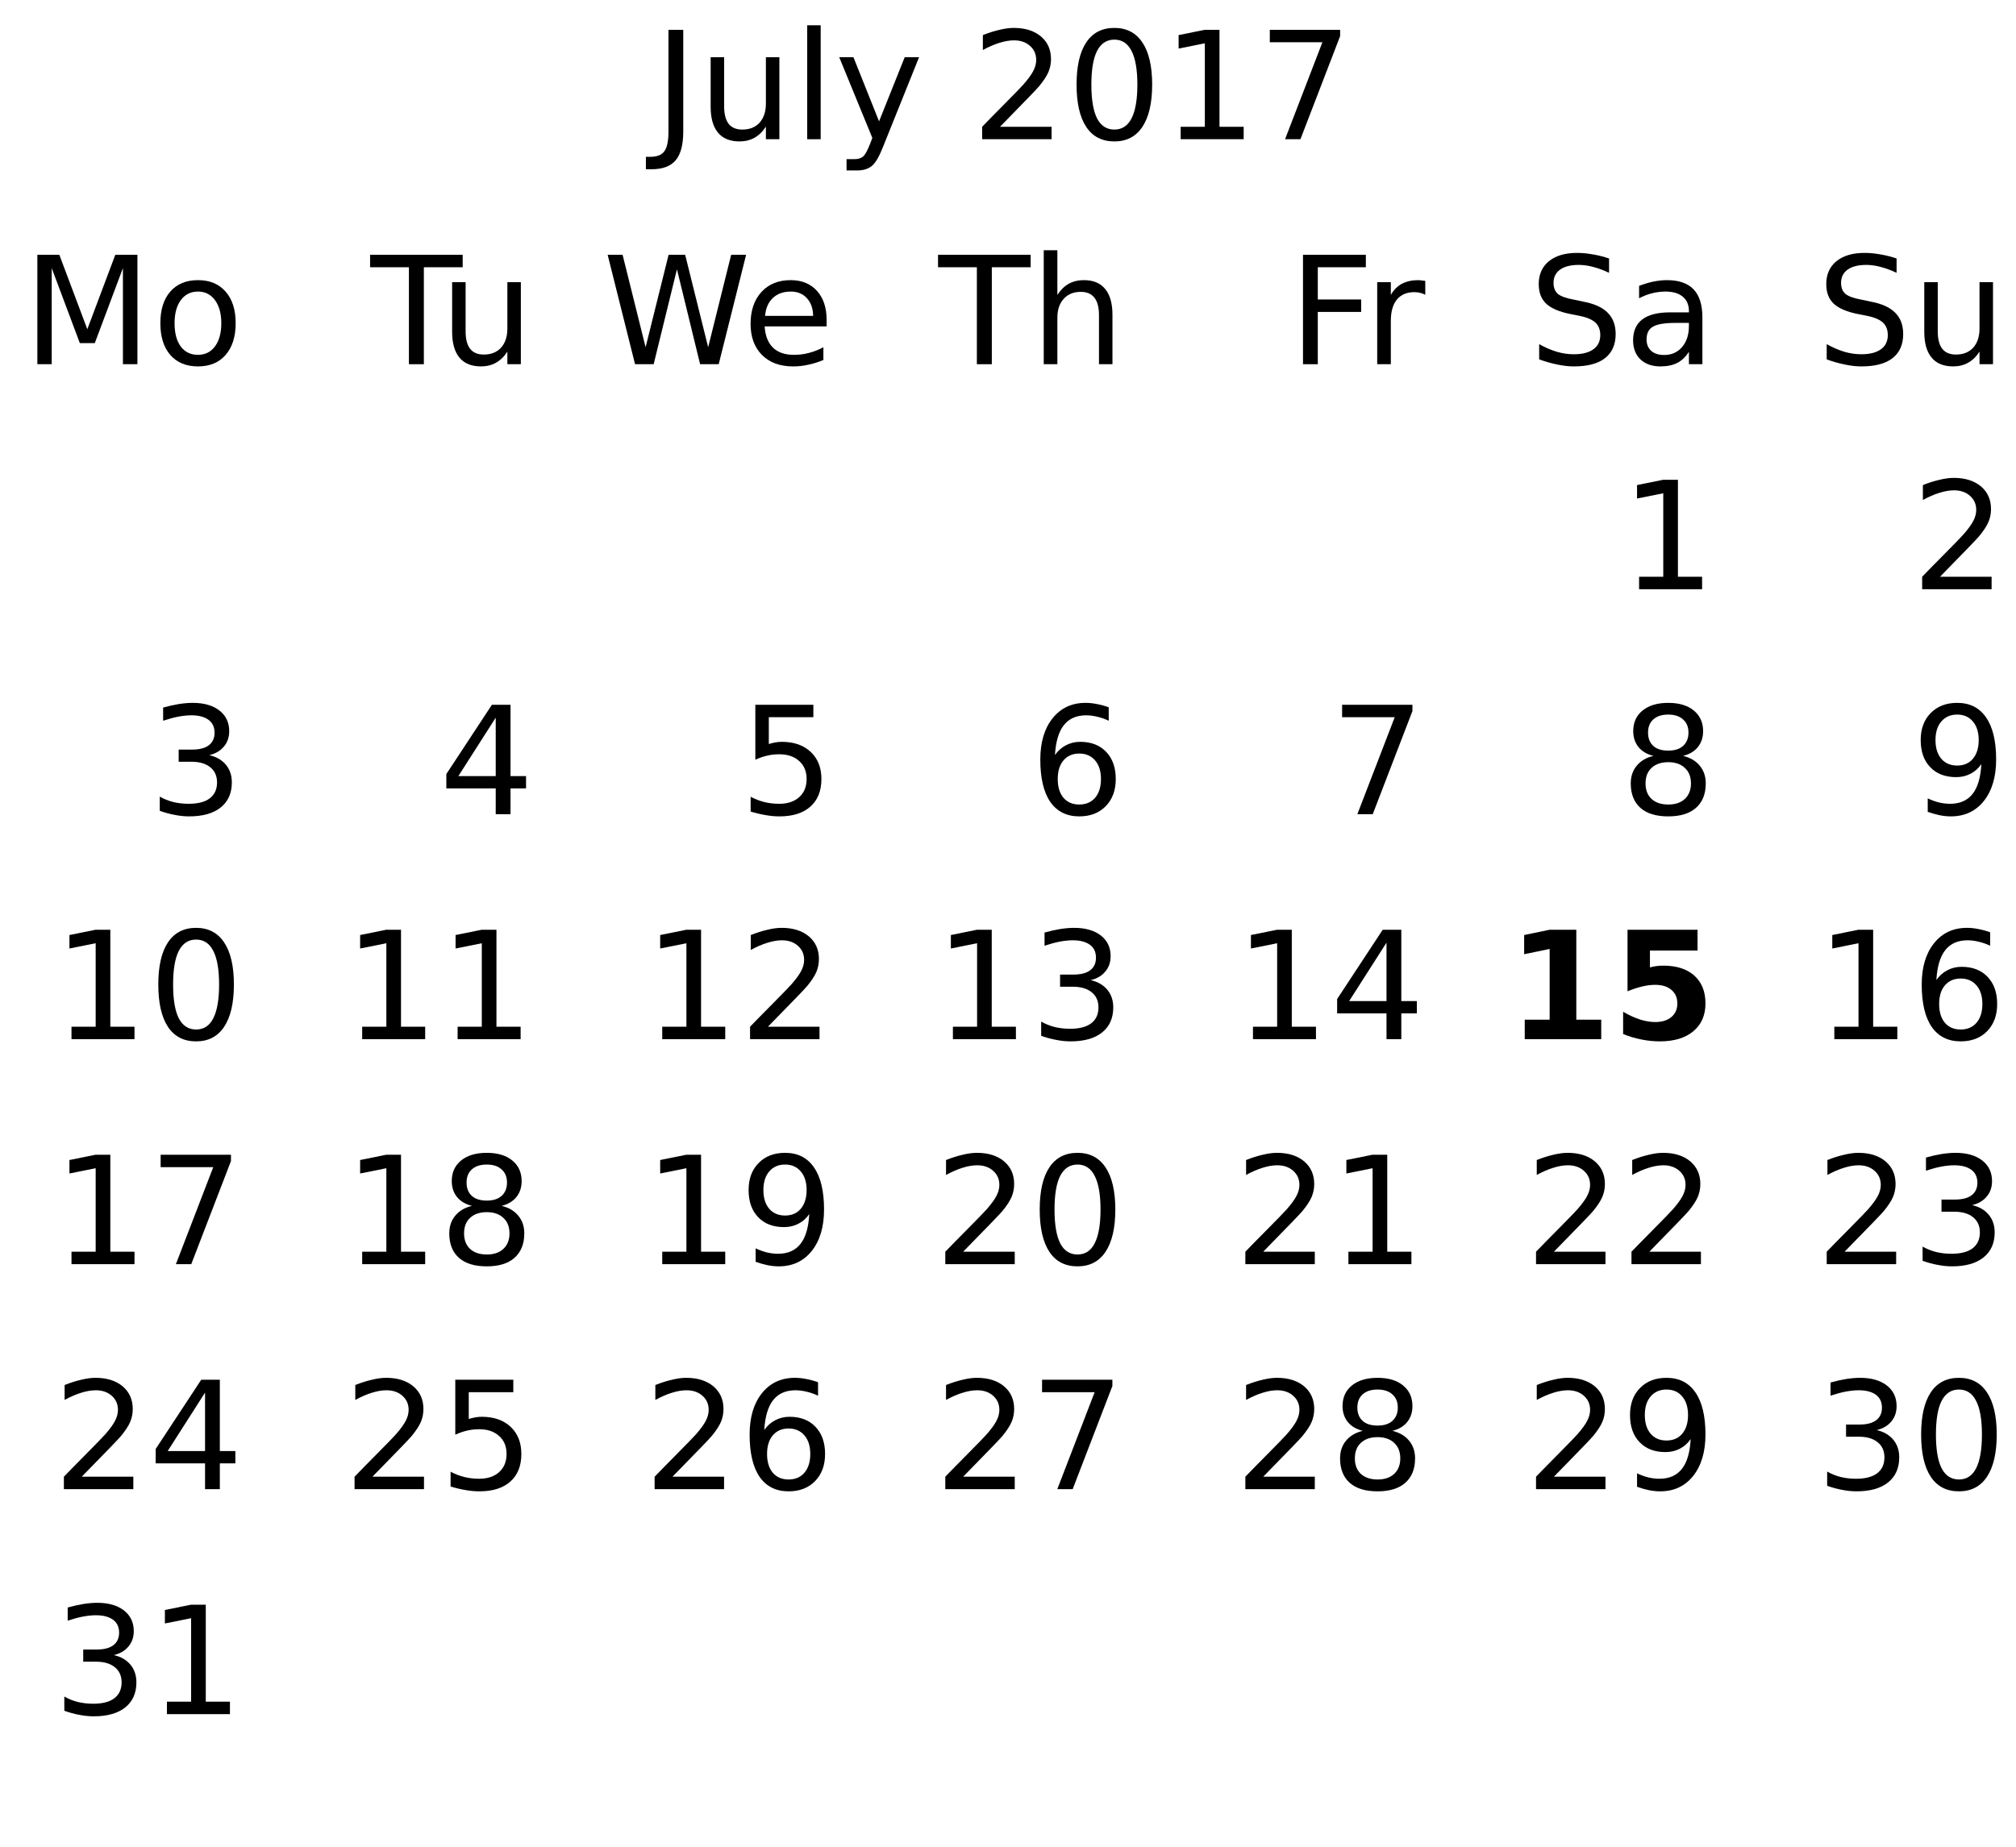
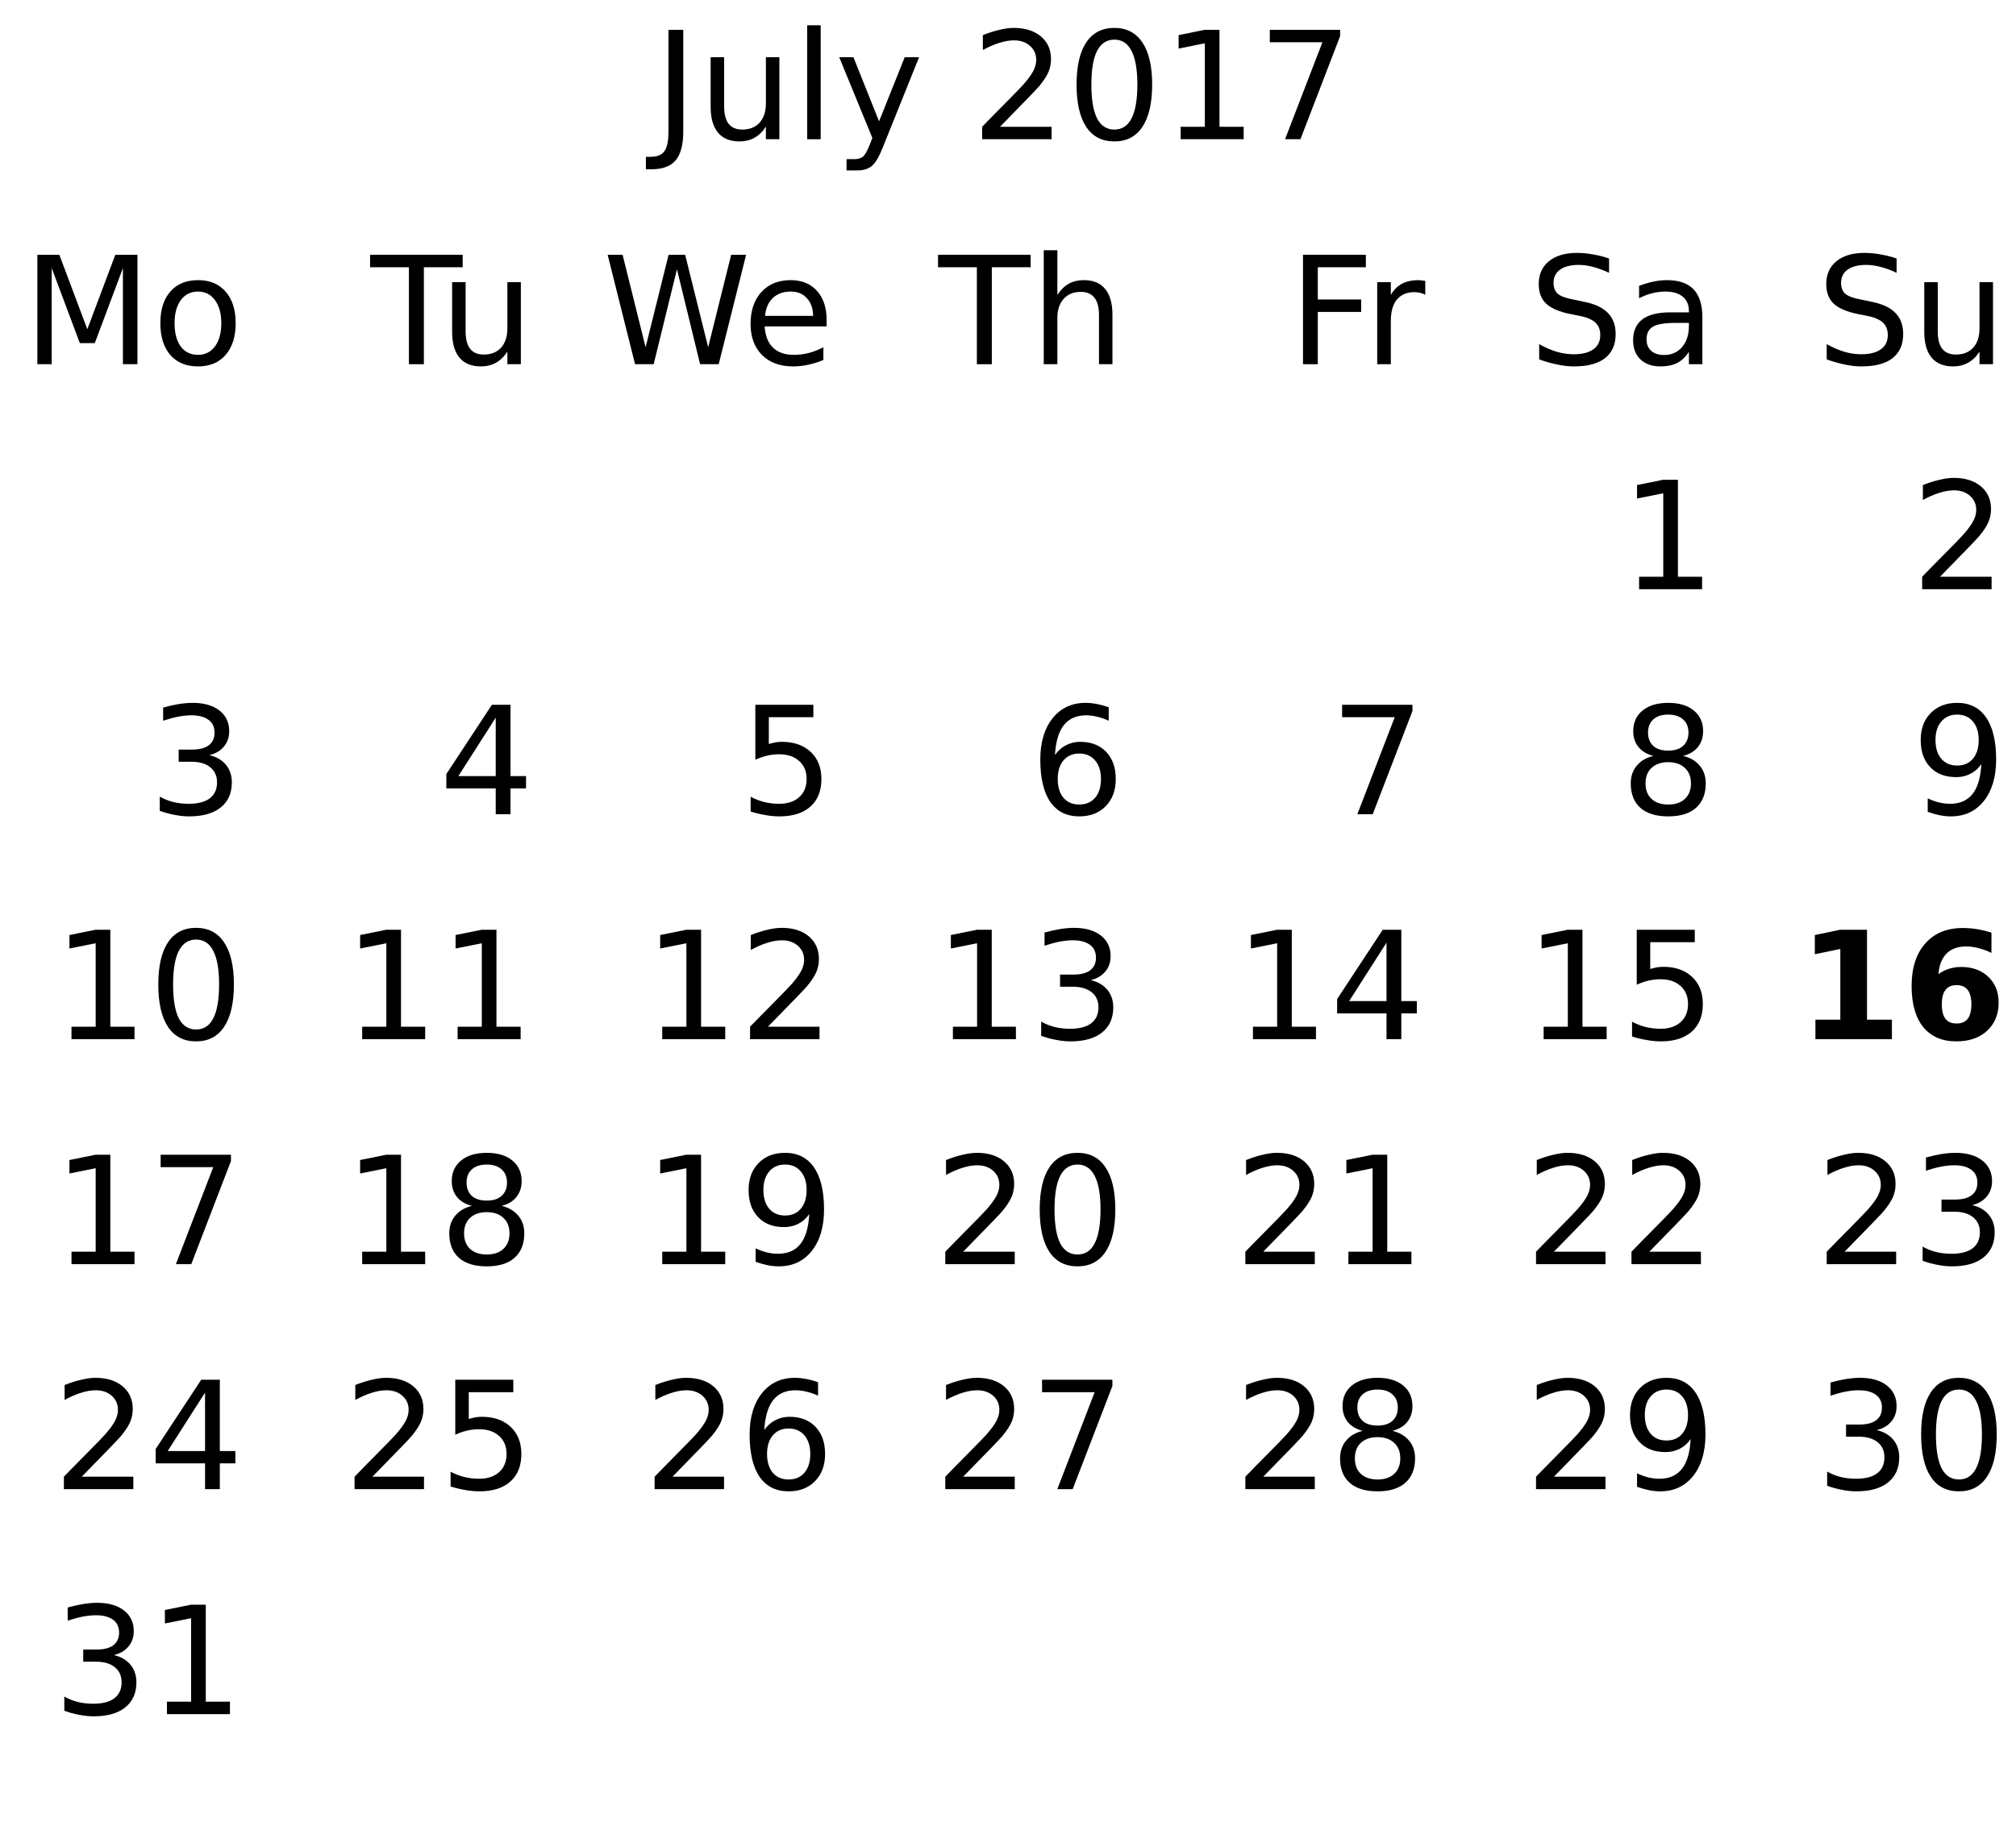
<svg xmlns="http://www.w3.org/2000/svg" xmlns:xlink="http://www.w3.org/1999/xlink" width="215pt" height="197pt" viewBox="0 0 215 197" version="1.1">
  <defs>
    <g>
      <symbol overflow="visible" id="glyph0-0">
        <path style="stroke:none;" d="M 0.797 2.828 L 0.797 -11.281 L 8.797 -11.281 L 8.797 2.828 Z M 1.703 1.938 L 7.906 1.938 L 7.906 -10.391 L 1.703 -10.391 Z M 1.703 1.938 " />
      </symbol>
      <symbol overflow="visible" id="glyph0-1">
        <path style="stroke:none;" d="M 1.578 -11.672 L 3.156 -11.672 L 3.156 -0.812 C 3.156 0.594 2.883 1.613 2.344 2.25 C 1.812 2.883 0.953 3.203 -0.234 3.203 L -0.828 3.203 L -0.828 1.875 L -0.344 1.875 C 0.363 1.875 0.859 1.676 1.141 1.281 C 1.43 0.895 1.578 0.195 1.578 -0.812 Z M 1.578 -11.672 " />
      </symbol>
      <symbol overflow="visible" id="glyph0-2">
        <path style="stroke:none;" d="M 1.359 -3.453 L 1.359 -8.75 L 2.797 -8.75 L 2.797 -3.516 C 2.797 -2.68 2.957 -2.055 3.281 -1.641 C 3.602 -1.234 4.086 -1.031 4.734 -1.031 C 5.516 -1.031 6.129 -1.273 6.578 -1.766 C 7.023 -2.266 7.25 -2.941 7.25 -3.797 L 7.25 -8.75 L 8.688 -8.75 L 8.688 0 L 7.25 0 L 7.25 -1.344 C 6.906 -0.812 6.5 -0.414 6.031 -0.156 C 5.57 0.102 5.039 0.234 4.438 0.234 C 3.426 0.234 2.66 -0.078 2.141 -0.703 C 1.617 -1.336 1.359 -2.254 1.359 -3.453 Z M 4.984 -8.969 Z M 4.984 -8.969 " />
      </symbol>
      <symbol overflow="visible" id="glyph0-3">
        <path style="stroke:none;" d="M 1.516 -12.156 L 2.953 -12.156 L 2.953 0 L 1.516 0 Z M 1.516 -12.156 " />
      </symbol>
      <symbol overflow="visible" id="glyph0-4">
        <path style="stroke:none;" d="M 5.156 0.812 C 4.75 1.852 4.352 2.531 3.969 2.844 C 3.582 3.164 3.066 3.328 2.422 3.328 L 1.266 3.328 L 1.266 2.125 L 2.109 2.125 C 2.504 2.125 2.812 2.031 3.031 1.844 C 3.25 1.656 3.492 1.211 3.766 0.516 L 4.016 -0.141 L 0.484 -8.75 L 2 -8.75 L 4.734 -1.906 L 7.469 -8.75 L 9 -8.75 Z M 5.156 0.812 " />
      </symbol>
      <symbol overflow="visible" id="glyph0-5">
        <path style="stroke:none;" d="" />
      </symbol>
      <symbol overflow="visible" id="glyph0-6">
        <path style="stroke:none;" d="M 3.078 -1.328 L 8.578 -1.328 L 8.578 0 L 1.172 0 L 1.172 -1.328 C 1.773 -1.953 2.594 -2.785 3.625 -3.828 C 4.656 -4.867 5.305 -5.539 5.578 -5.844 C 6.078 -6.414 6.426 -6.895 6.625 -7.281 C 6.832 -7.676 6.938 -8.066 6.938 -8.453 C 6.938 -9.066 6.719 -9.566 6.281 -9.953 C 5.844 -10.348 5.273 -10.547 4.578 -10.547 C 4.086 -10.547 3.566 -10.457 3.016 -10.281 C 2.461 -10.113 1.875 -9.859 1.25 -9.516 L 1.25 -11.109 C 1.883 -11.359 2.477 -11.547 3.031 -11.672 C 3.582 -11.805 4.086 -11.875 4.547 -11.875 C 5.754 -11.875 6.719 -11.57 7.438 -10.969 C 8.156 -10.363 8.516 -9.555 8.516 -8.547 C 8.516 -8.066 8.426 -7.613 8.25 -7.188 C 8.07 -6.758 7.742 -6.254 7.266 -5.672 C 7.141 -5.516 6.727 -5.078 6.031 -4.359 C 5.332 -3.641 4.348 -2.629 3.078 -1.328 Z M 3.078 -1.328 " />
      </symbol>
      <symbol overflow="visible" id="glyph0-7">
        <path style="stroke:none;" d="M 5.094 -10.625 C 4.281 -10.625 3.664 -10.223 3.25 -9.422 C 2.844 -8.629 2.641 -7.43 2.641 -5.828 C 2.641 -4.223 2.844 -3.02 3.25 -2.219 C 3.664 -1.426 4.281 -1.031 5.094 -1.031 C 5.906 -1.031 6.516 -1.426 6.922 -2.219 C 7.336 -3.02 7.547 -4.223 7.547 -5.828 C 7.547 -7.43 7.336 -8.629 6.922 -9.422 C 6.516 -10.223 5.906 -10.625 5.094 -10.625 Z M 5.094 -11.875 C 6.395 -11.875 7.391 -11.359 8.078 -10.328 C 8.773 -9.297 9.125 -7.797 9.125 -5.828 C 9.125 -3.859 8.773 -2.352 8.078 -1.312 C 7.391 -0.281 6.395 0.234 5.094 0.234 C 3.781 0.234 2.781 -0.281 2.094 -1.312 C 1.406 -2.352 1.062 -3.859 1.062 -5.828 C 1.062 -7.797 1.406 -9.297 2.094 -10.328 C 2.781 -11.359 3.781 -11.875 5.094 -11.875 Z M 5.094 -11.875 " />
      </symbol>
      <symbol overflow="visible" id="glyph0-8">
        <path style="stroke:none;" d="M 1.984 -1.328 L 4.562 -1.328 L 4.562 -10.234 L 1.766 -9.672 L 1.766 -11.109 L 4.547 -11.672 L 6.125 -11.672 L 6.125 -1.328 L 8.703 -1.328 L 8.703 0 L 1.984 0 Z M 1.984 -1.328 " />
      </symbol>
      <symbol overflow="visible" id="glyph0-9">
        <path style="stroke:none;" d="M 1.312 -11.672 L 8.812 -11.672 L 8.812 -11 L 4.578 0 L 2.938 0 L 6.922 -10.344 L 1.312 -10.344 Z M 1.312 -11.672 " />
      </symbol>
      <symbol overflow="visible" id="glyph0-10">
        <path style="stroke:none;" d="M 8.562 -11.281 L 8.562 -9.75 C 7.969 -10.031 7.406 -10.238 6.875 -10.375 C 6.344 -10.52 5.828 -10.594 5.328 -10.594 C 4.473 -10.594 3.812 -10.426 3.344 -10.094 C 2.875 -9.758 2.641 -9.285 2.641 -8.672 C 2.641 -8.16 2.797 -7.77 3.109 -7.5 C 3.422 -7.238 4.008 -7.031 4.875 -6.875 L 5.828 -6.672 C 7.004 -6.453 7.867 -6.055 8.422 -5.484 C 8.984 -4.922 9.266 -4.164 9.266 -3.219 C 9.266 -2.094 8.883 -1.234 8.125 -0.641 C 7.375 -0.055 6.266 0.234 4.797 0.234 C 4.242 0.234 3.656 0.164 3.031 0.031 C 2.414 -0.094 1.773 -0.273 1.109 -0.516 L 1.109 -2.141 C 1.742 -1.785 2.367 -1.516 2.984 -1.328 C 3.598 -1.148 4.203 -1.062 4.797 -1.062 C 5.703 -1.062 6.398 -1.238 6.891 -1.594 C 7.379 -1.945 7.625 -2.453 7.625 -3.109 C 7.625 -3.68 7.445 -4.129 7.094 -4.453 C 6.738 -4.773 6.16 -5.016 5.359 -5.172 L 4.406 -5.359 C 3.227 -5.598 2.375 -5.969 1.844 -6.469 C 1.32 -6.969 1.062 -7.66 1.062 -8.547 C 1.062 -9.578 1.422 -10.391 2.141 -10.984 C 2.867 -11.578 3.875 -11.875 5.156 -11.875 C 5.695 -11.875 6.25 -11.82 6.812 -11.719 C 7.383 -11.625 7.969 -11.477 8.562 -11.281 Z M 8.562 -11.281 " />
      </symbol>
      <symbol overflow="visible" id="glyph0-11">
        <path style="stroke:none;" d="M 5.484 -4.406 C 4.328 -4.406 3.523 -4.27 3.078 -4 C 2.629 -3.738 2.406 -3.285 2.406 -2.641 C 2.406 -2.129 2.57 -1.723 2.906 -1.422 C 3.238 -1.129 3.695 -0.984 4.281 -0.984 C 5.07 -0.984 5.707 -1.266 6.188 -1.828 C 6.676 -2.391 6.922 -3.141 6.922 -4.078 L 6.922 -4.406 Z M 8.359 -5 L 8.359 0 L 6.922 0 L 6.922 -1.328 C 6.586 -0.797 6.176 -0.398 5.688 -0.141 C 5.195 0.109 4.598 0.234 3.891 0.234 C 2.992 0.234 2.281 -0.016 1.75 -0.516 C 1.227 -1.023 0.969 -1.703 0.969 -2.547 C 0.969 -3.535 1.297 -4.281 1.953 -4.781 C 2.609 -5.281 3.594 -5.531 4.906 -5.531 L 6.922 -5.531 L 6.922 -5.672 C 6.922 -6.328 6.703 -6.836 6.266 -7.203 C 5.828 -7.566 5.219 -7.75 4.438 -7.75 C 3.938 -7.75 3.445 -7.688 2.969 -7.562 C 2.5 -7.445 2.047 -7.27 1.609 -7.031 L 1.609 -8.359 C 2.129 -8.555 2.633 -8.707 3.125 -8.812 C 3.625 -8.914 4.109 -8.969 4.578 -8.969 C 5.848 -8.969 6.797 -8.641 7.422 -7.984 C 8.047 -7.328 8.359 -6.332 8.359 -5 Z M 8.359 -5 " />
      </symbol>
      <symbol overflow="visible" id="glyph0-12">
        <path style="stroke:none;" d="M 1.578 -11.672 L 3.922 -11.672 L 6.906 -3.734 L 9.891 -11.672 L 12.25 -11.672 L 12.25 0 L 10.703 0 L 10.703 -10.25 L 7.703 -2.25 L 6.109 -2.25 L 3.109 -10.25 L 3.109 0 L 1.578 0 Z M 1.578 -11.672 " />
      </symbol>
      <symbol overflow="visible" id="glyph0-13">
        <path style="stroke:none;" d="M 4.906 -7.75 C 4.133 -7.75 3.523 -7.445 3.078 -6.844 C 2.629 -6.238 2.406 -5.414 2.406 -4.375 C 2.406 -3.32 2.625 -2.492 3.062 -1.891 C 3.508 -1.297 4.125 -1 4.906 -1 C 5.664 -1 6.27 -1.301 6.719 -1.906 C 7.164 -2.508 7.391 -3.332 7.391 -4.375 C 7.391 -5.406 7.164 -6.223 6.719 -6.828 C 6.27 -7.441 5.664 -7.75 4.906 -7.75 Z M 4.906 -8.969 C 6.156 -8.969 7.133 -8.562 7.844 -7.75 C 8.562 -6.938 8.922 -5.812 8.922 -4.375 C 8.922 -2.938 8.562 -1.805 7.844 -0.984 C 7.133 -0.172 6.156 0.234 4.906 0.234 C 3.645 0.234 2.66 -0.172 1.953 -0.984 C 1.242 -1.805 0.891 -2.938 0.891 -4.375 C 0.891 -5.812 1.242 -6.938 1.953 -7.75 C 2.66 -8.562 3.645 -8.969 4.906 -8.969 Z M 4.906 -8.969 " />
      </symbol>
      <symbol overflow="visible" id="glyph0-14">
        <path style="stroke:none;" d="M 6.5 -6.297 C 7.25 -6.129 7.836 -5.789 8.266 -5.281 C 8.691 -4.77 8.906 -4.141 8.906 -3.391 C 8.906 -2.242 8.508 -1.352 7.719 -0.719 C 6.926 -0.082 5.801 0.234 4.344 0.234 C 3.852 0.234 3.348 0.18 2.828 0.078 C 2.305 -0.016 1.77 -0.16 1.219 -0.359 L 1.219 -1.875 C 1.656 -1.625 2.133 -1.43 2.656 -1.297 C 3.176 -1.172 3.723 -1.109 4.297 -1.109 C 5.285 -1.109 6.035 -1.301 6.547 -1.688 C 7.066 -2.082 7.328 -2.648 7.328 -3.391 C 7.328 -4.078 7.086 -4.613 6.609 -5 C 6.129 -5.395 5.457 -5.594 4.594 -5.594 L 3.234 -5.594 L 3.234 -6.891 L 4.656 -6.891 C 5.438 -6.891 6.031 -7.039 6.438 -7.344 C 6.852 -7.656 7.062 -8.102 7.062 -8.688 C 7.062 -9.289 6.848 -9.75 6.422 -10.062 C 5.992 -10.383 5.383 -10.547 4.594 -10.547 C 4.164 -10.547 3.703 -10.5 3.203 -10.406 C 2.711 -10.312 2.172 -10.164 1.578 -9.969 L 1.578 -11.375 C 2.172 -11.539 2.727 -11.664 3.25 -11.75 C 3.781 -11.832 4.273 -11.875 4.734 -11.875 C 5.93 -11.875 6.879 -11.602 7.578 -11.062 C 8.273 -10.52 8.625 -9.785 8.625 -8.859 C 8.625 -8.211 8.438 -7.664 8.062 -7.219 C 7.695 -6.77 7.176 -6.461 6.5 -6.297 Z M 6.5 -6.297 " />
      </symbol>
      <symbol overflow="visible" id="glyph0-15">
        <path style="stroke:none;" d="M -0.047 -11.672 L 9.828 -11.672 L 9.828 -10.344 L 5.688 -10.344 L 5.688 0 L 4.094 0 L 4.094 -10.344 L -0.047 -10.344 Z M -0.047 -11.672 " />
      </symbol>
      <symbol overflow="visible" id="glyph0-16">
        <path style="stroke:none;" d="M 6.047 -10.297 L 2.062 -4.062 L 6.047 -4.062 Z M 5.641 -11.672 L 7.625 -11.672 L 7.625 -4.062 L 9.281 -4.062 L 9.281 -2.75 L 7.625 -2.75 L 7.625 0 L 6.047 0 L 6.047 -2.75 L 0.781 -2.75 L 0.781 -4.281 Z M 5.641 -11.672 " />
      </symbol>
      <symbol overflow="visible" id="glyph0-17">
        <path style="stroke:none;" d="M 0.531 -11.672 L 2.125 -11.672 L 4.578 -1.812 L 7.031 -11.672 L 8.797 -11.672 L 11.25 -1.812 L 13.703 -11.672 L 15.297 -11.672 L 12.375 0 L 10.391 0 L 7.922 -10.125 L 5.438 0 L 3.453 0 Z M 0.531 -11.672 " />
      </symbol>
      <symbol overflow="visible" id="glyph0-18">
        <path style="stroke:none;" d="M 9 -4.734 L 9 -4.031 L 2.391 -4.031 C 2.453 -3.039 2.75 -2.285 3.281 -1.766 C 3.812 -1.254 4.555 -1 5.516 -1 C 6.066 -1 6.598 -1.066 7.109 -1.203 C 7.629 -1.336 8.145 -1.539 8.656 -1.812 L 8.656 -0.453 C 8.145 -0.234 7.617 -0.066 7.078 0.047 C 6.535 0.172 5.984 0.234 5.422 0.234 C 4.023 0.234 2.922 -0.172 2.109 -0.984 C 1.297 -1.805 0.891 -2.91 0.891 -4.297 C 0.891 -5.723 1.273 -6.859 2.047 -7.703 C 2.816 -8.547 3.859 -8.969 5.172 -8.969 C 6.348 -8.969 7.281 -8.586 7.969 -7.828 C 8.656 -7.066 9 -6.035 9 -4.734 Z M 7.562 -5.156 C 7.551 -5.945 7.328 -6.578 6.891 -7.047 C 6.461 -7.516 5.895 -7.75 5.188 -7.75 C 4.383 -7.75 3.742 -7.52 3.266 -7.062 C 2.785 -6.613 2.508 -5.977 2.438 -5.156 Z M 7.562 -5.156 " />
      </symbol>
      <symbol overflow="visible" id="glyph0-19">
        <path style="stroke:none;" d="M 1.734 -11.672 L 7.922 -11.672 L 7.922 -10.344 L 3.172 -10.344 L 3.172 -7.484 C 3.398 -7.555 3.629 -7.613 3.859 -7.656 C 4.086 -7.695 4.316 -7.719 4.547 -7.719 C 5.848 -7.719 6.879 -7.359 7.641 -6.641 C 8.398 -5.93 8.781 -4.969 8.781 -3.75 C 8.781 -2.488 8.391 -1.508 7.609 -0.812 C 6.828 -0.113 5.727 0.234 4.312 0.234 C 3.82 0.234 3.32 0.188 2.812 0.094 C 2.301 0.008 1.773 -0.113 1.234 -0.281 L 1.234 -1.859 C 1.703 -1.609 2.188 -1.422 2.688 -1.297 C 3.188 -1.172 3.719 -1.109 4.281 -1.109 C 5.176 -1.109 5.883 -1.344 6.406 -1.812 C 6.938 -2.289 7.203 -2.938 7.203 -3.75 C 7.203 -4.562 6.938 -5.203 6.406 -5.672 C 5.883 -6.148 5.176 -6.391 4.281 -6.391 C 3.852 -6.391 3.43 -6.344 3.016 -6.25 C 2.598 -6.156 2.172 -6.008 1.734 -5.812 Z M 1.734 -11.672 " />
      </symbol>
      <symbol overflow="visible" id="glyph0-20">
        <path style="stroke:none;" d="M 8.781 -5.281 L 8.781 0 L 7.344 0 L 7.344 -5.234 C 7.344 -6.066 7.18 -6.688 6.859 -7.094 C 6.535 -7.508 6.051 -7.719 5.406 -7.719 C 4.633 -7.719 4.023 -7.469 3.578 -6.969 C 3.129 -6.477 2.906 -5.805 2.906 -4.953 L 2.906 0 L 1.453 0 L 1.453 -12.156 L 2.906 -12.156 L 2.906 -7.391 C 3.25 -7.922 3.648 -8.316 4.109 -8.578 C 4.578 -8.836 5.117 -8.969 5.734 -8.969 C 6.734 -8.969 7.488 -8.656 8 -8.031 C 8.52 -7.406 8.781 -6.488 8.781 -5.281 Z M 8.781 -5.281 " />
      </symbol>
      <symbol overflow="visible" id="glyph0-21">
        <path style="stroke:none;" d="M 5.281 -6.469 C 4.57 -6.469 4.008 -6.223 3.594 -5.734 C 3.188 -5.254 2.984 -4.594 2.984 -3.75 C 2.984 -2.906 3.188 -2.238 3.594 -1.75 C 4.008 -1.27 4.57 -1.031 5.281 -1.031 C 5.988 -1.031 6.551 -1.27 6.969 -1.75 C 7.383 -2.238 7.594 -2.906 7.594 -3.75 C 7.594 -4.594 7.383 -5.254 6.969 -5.734 C 6.551 -6.223 5.988 -6.469 5.281 -6.469 Z M 8.422 -11.406 L 8.422 -9.969 C 8.023 -10.156 7.625 -10.297 7.219 -10.391 C 6.812 -10.492 6.41 -10.547 6.016 -10.547 C 4.973 -10.547 4.176 -10.191 3.625 -9.484 C 3.082 -8.785 2.77 -7.727 2.688 -6.312 C 3 -6.758 3.383 -7.102 3.844 -7.344 C 4.312 -7.594 4.82 -7.719 5.375 -7.719 C 6.551 -7.719 7.477 -7.359 8.156 -6.641 C 8.832 -5.93 9.172 -4.969 9.172 -3.75 C 9.172 -2.551 8.816 -1.586 8.109 -0.859 C 7.398 -0.129 6.457 0.234 5.281 0.234 C 3.938 0.234 2.906 -0.281 2.188 -1.312 C 1.477 -2.352 1.125 -3.859 1.125 -5.828 C 1.125 -7.672 1.562 -9.141 2.438 -10.234 C 3.312 -11.328 4.484 -11.875 5.953 -11.875 C 6.348 -11.875 6.75 -11.832 7.156 -11.75 C 7.562 -11.676 7.984 -11.562 8.422 -11.406 Z M 8.422 -11.406 " />
      </symbol>
      <symbol overflow="visible" id="glyph0-22">
        <path style="stroke:none;" d="M 1.578 -11.672 L 8.281 -11.672 L 8.281 -10.344 L 3.156 -10.344 L 3.156 -6.906 L 7.781 -6.906 L 7.781 -5.578 L 3.156 -5.578 L 3.156 0 L 1.578 0 Z M 1.578 -11.672 " />
      </symbol>
      <symbol overflow="visible" id="glyph0-23">
        <path style="stroke:none;" d="M 6.578 -7.406 C 6.422 -7.5 6.242 -7.566 6.047 -7.609 C 5.859 -7.66 5.648 -7.688 5.422 -7.688 C 4.609 -7.688 3.984 -7.422 3.547 -6.891 C 3.117 -6.359 2.906 -5.598 2.906 -4.609 L 2.906 0 L 1.453 0 L 1.453 -8.75 L 2.906 -8.75 L 2.906 -7.391 C 3.207 -7.922 3.598 -8.316 4.078 -8.578 C 4.566 -8.836 5.156 -8.969 5.844 -8.969 C 5.945 -8.969 6.055 -8.957 6.172 -8.938 C 6.297 -8.926 6.43 -8.91 6.578 -8.891 Z M 6.578 -7.406 " />
      </symbol>
      <symbol overflow="visible" id="glyph0-24">
        <path style="stroke:none;" d="M 5.094 -5.547 C 4.344 -5.547 3.75 -5.344 3.312 -4.938 C 2.883 -4.539 2.672 -3.988 2.672 -3.281 C 2.672 -2.582 2.883 -2.031 3.312 -1.625 C 3.75 -1.227 4.344 -1.031 5.094 -1.031 C 5.844 -1.031 6.43 -1.227 6.859 -1.625 C 7.297 -2.031 7.516 -2.582 7.516 -3.281 C 7.516 -3.988 7.297 -4.539 6.859 -4.938 C 6.43 -5.344 5.844 -5.547 5.094 -5.547 Z M 3.516 -6.219 C 2.836 -6.383 2.305 -6.695 1.922 -7.156 C 1.547 -7.625 1.359 -8.191 1.359 -8.859 C 1.359 -9.785 1.691 -10.52 2.359 -11.062 C 3.023 -11.602 3.938 -11.875 5.094 -11.875 C 6.25 -11.875 7.156 -11.602 7.812 -11.062 C 8.477 -10.52 8.812 -9.785 8.812 -8.859 C 8.812 -8.191 8.625 -7.625 8.25 -7.156 C 7.875 -6.695 7.348 -6.383 6.672 -6.219 C 7.43 -6.039 8.023 -5.691 8.453 -5.172 C 8.879 -4.66 9.094 -4.031 9.094 -3.281 C 9.094 -2.156 8.742 -1.285 8.047 -0.672 C 7.359 -0.066 6.375 0.234 5.094 0.234 C 3.801 0.234 2.812 -0.066 2.125 -0.672 C 1.438 -1.285 1.094 -2.156 1.094 -3.281 C 1.094 -4.031 1.305 -4.66 1.734 -5.172 C 2.16 -5.691 2.754 -6.039 3.516 -6.219 Z M 2.938 -8.703 C 2.938 -8.098 3.125 -7.625 3.5 -7.281 C 3.875 -6.945 4.406 -6.781 5.094 -6.781 C 5.77 -6.781 6.297 -6.945 6.672 -7.281 C 7.055 -7.625 7.25 -8.098 7.25 -8.703 C 7.25 -9.305 7.055 -9.773 6.672 -10.109 C 6.297 -10.453 5.77 -10.625 5.094 -10.625 C 4.406 -10.625 3.875 -10.453 3.5 -10.109 C 3.125 -9.773 2.938 -9.305 2.938 -8.703 Z M 2.938 -8.703 " />
      </symbol>
      <symbol overflow="visible" id="glyph0-25">
        <path style="stroke:none;" d="M 1.766 -0.25 L 1.766 -1.688 C 2.16 -1.5 2.562 -1.352 2.969 -1.25 C 3.375 -1.156 3.77 -1.109 4.156 -1.109 C 5.195 -1.109 5.992 -1.457 6.547 -2.156 C 7.098 -2.852 7.41 -3.914 7.484 -5.344 C 7.18 -4.895 6.797 -4.551 6.328 -4.312 C 5.867 -4.07 5.359 -3.953 4.797 -3.953 C 3.629 -3.953 2.707 -4.305 2.031 -5.016 C 1.352 -5.723 1.016 -6.688 1.016 -7.906 C 1.016 -9.102 1.367 -10.062 2.078 -10.781 C 2.785 -11.508 3.727 -11.875 4.906 -11.875 C 6.25 -11.875 7.273 -11.359 7.984 -10.328 C 8.703 -9.297 9.062 -7.797 9.062 -5.828 C 9.062 -3.984 8.625 -2.508 7.75 -1.406 C 6.875 -0.312 5.703 0.234 4.234 0.234 C 3.836 0.234 3.438 0.191 3.031 0.109 C 2.625 0.023 2.203 -0.094 1.766 -0.25 Z M 4.906 -5.188 C 5.613 -5.188 6.172 -5.426 6.578 -5.906 C 6.992 -6.395 7.203 -7.062 7.203 -7.906 C 7.203 -8.75 6.992 -9.41 6.578 -9.891 C 6.172 -10.379 5.613 -10.625 4.906 -10.625 C 4.195 -10.625 3.633 -10.379 3.219 -9.891 C 2.801 -9.41 2.594 -8.75 2.594 -7.906 C 2.594 -7.062 2.801 -6.395 3.219 -5.906 C 3.633 -5.426 4.195 -5.188 4.906 -5.188 Z M 4.906 -5.188 " />
      </symbol>
      <symbol overflow="visible" id="glyph1-0">
        <path style="stroke:none;" d="M 0.797 2.828 L 0.797 -11.281 L 8.797 -11.281 L 8.797 2.828 Z M 1.703 1.938 L 7.906 1.938 L 7.906 -10.391 L 1.703 -10.391 Z M 1.703 1.938 " />
      </symbol>
      <symbol overflow="visible" id="glyph1-1">
        <path style="stroke:none;" d="M 1.875 -2.078 L 4.531 -2.078 L 4.531 -9.625 L 1.812 -9.062 L 1.812 -11.109 L 4.516 -11.672 L 7.375 -11.672 L 7.375 -2.078 L 10.031 -2.078 L 10.031 0 L 1.875 0 Z M 1.875 -2.078 " />
      </symbol>
      <symbol overflow="visible" id="glyph1-2">
-         <path style="stroke:none;" d="M 1.703 -11.672 L 9.172 -11.672 L 9.172 -9.453 L 4.094 -9.453 L 4.094 -7.656 C 4.32 -7.719 4.551 -7.766 4.781 -7.797 C 5.02 -7.828 5.266 -7.844 5.516 -7.844 C 6.93 -7.844 8.035 -7.488 8.828 -6.781 C 9.617 -6.07 10.016 -5.082 10.016 -3.812 C 10.016 -2.551 9.582 -1.562 8.719 -0.844 C 7.863 -0.125 6.672 0.234 5.141 0.234 C 4.473 0.234 3.816 0.164 3.172 0.031 C 2.523 -0.094 1.879 -0.285 1.234 -0.547 L 1.234 -2.922 C 1.867 -2.555 2.473 -2.281 3.047 -2.094 C 3.617 -1.914 4.156 -1.828 4.656 -1.828 C 5.383 -1.828 5.957 -2.004 6.375 -2.359 C 6.801 -2.711 7.016 -3.195 7.016 -3.812 C 7.016 -4.426 6.801 -4.91 6.375 -5.266 C 5.957 -5.617 5.383 -5.797 4.656 -5.797 C 4.227 -5.797 3.77 -5.738 3.281 -5.625 C 2.789 -5.508 2.266 -5.336 1.703 -5.109 Z M 1.703 -11.672 " />
+         <path style="stroke:none;" d="M 5.797 -5.766 C 5.266 -5.766 4.867 -5.594 4.609 -5.25 C 4.348 -4.906 4.219 -4.395 4.219 -3.719 C 4.219 -3.031 4.348 -2.516 4.609 -2.172 C 4.867 -1.836 5.266 -1.672 5.797 -1.672 C 6.328 -1.672 6.723 -1.836 6.984 -2.172 C 7.242 -2.516 7.375 -3.031 7.375 -3.719 C 7.375 -4.395 7.242 -4.906 6.984 -5.25 C 6.723 -5.594 6.328 -5.766 5.797 -5.766 Z M 9.516 -11.359 L 9.516 -9.203 C 9.016 -9.441 8.547 -9.613 8.109 -9.719 C 7.672 -9.832 7.242 -9.891 6.828 -9.891 C 5.93 -9.891 5.234 -9.641 4.734 -9.141 C 4.234 -8.648 3.941 -7.914 3.859 -6.938 C 4.203 -7.188 4.57 -7.375 4.969 -7.5 C 5.375 -7.633 5.816 -7.703 6.297 -7.703 C 7.484 -7.703 8.441 -7.352 9.172 -6.656 C 9.91 -5.957 10.281 -5.039 10.281 -3.906 C 10.281 -2.656 9.867 -1.648 9.047 -0.891 C 8.234 -0.141 7.141 0.234 5.766 0.234 C 4.242 0.234 3.066 -0.273 2.234 -1.297 C 1.41 -2.328 1 -3.785 1 -5.672 C 1 -7.598 1.484 -9.109 2.453 -10.203 C 3.422 -11.305 4.754 -11.859 6.453 -11.859 C 6.984 -11.859 7.5 -11.816 8 -11.734 C 8.508 -11.648 9.016 -11.523 9.516 -11.359 Z M 9.516 -11.359 " />
      </symbol>
    </g>
  </defs>
  <g id="surface2">
    <g style="fill:rgb(0%,0%,0%);fill-opacity:1;">
      <use xlink:href="#glyph0-1" x="69.711" y="14.852" />
      <use xlink:href="#glyph0-2" x="74.43" y="14.852" />
      <use xlink:href="#glyph0-3" x="84.57" y="14.852" />
      <use xlink:href="#glyph0-4" x="89.016" y="14.852" />
      <use xlink:href="#glyph0-5" x="98.484" y="14.852" />
      <use xlink:href="#glyph0-6" x="103.57" y="14.852" />
      <use xlink:href="#glyph0-7" x="113.75" y="14.852" />
      <use xlink:href="#glyph0-8" x="123.93" y="14.852" />
      <use xlink:href="#glyph0-9" x="134.109" y="14.852" />
    </g>
    <g style="fill:rgb(0%,0%,0%);fill-opacity:1;">
      <use xlink:href="#glyph0-10" x="163.039" y="38.852" />
      <use xlink:href="#glyph0-11" x="173.195" y="38.852" />
    </g>
    <g style="fill:rgb(0%,0%,0%);fill-opacity:1;">
      <use xlink:href="#glyph0-5" x="167.734" y="62.852" />
      <use xlink:href="#glyph0-8" x="172.82" y="62.852" />
    </g>
    <g style="fill:rgb(0%,0%,0%);fill-opacity:1;">
      <use xlink:href="#glyph0-10" x="193.703" y="38.852" />
      <use xlink:href="#glyph0-2" x="203.859" y="38.852" />
    </g>
    <g style="fill:rgb(0%,0%,0%);fill-opacity:1;">
      <use xlink:href="#glyph0-5" x="198.734" y="62.852" />
      <use xlink:href="#glyph0-6" x="203.82" y="62.852" />
    </g>
    <g style="fill:rgb(0%,0%,0%);fill-opacity:1;">
      <use xlink:href="#glyph0-12" x="2.406" y="38.852" />
      <use xlink:href="#glyph0-13" x="16.211" y="38.852" />
    </g>
    <g style="fill:rgb(0%,0%,0%);fill-opacity:1;">
      <use xlink:href="#glyph0-5" x="10.734" y="86.852" />
      <use xlink:href="#glyph0-14" x="15.82" y="86.852" />
    </g>
    <g style="fill:rgb(0%,0%,0%);fill-opacity:1;">
      <use xlink:href="#glyph0-15" x="39.516" y="38.852" />
      <use xlink:href="#glyph0-2" x="46.859" y="38.852" />
    </g>
    <g style="fill:rgb(0%,0%,0%);fill-opacity:1;">
      <use xlink:href="#glyph0-5" x="41.734" y="86.852" />
      <use xlink:href="#glyph0-16" x="46.82" y="86.852" />
    </g>
    <g style="fill:rgb(0%,0%,0%);fill-opacity:1;">
      <use xlink:href="#glyph0-17" x="64.273" y="38.852" />
      <use xlink:href="#glyph0-18" x="79.156" y="38.852" />
    </g>
    <g style="fill:rgb(0%,0%,0%);fill-opacity:1;">
      <use xlink:href="#glyph0-5" x="73.734" y="86.852" />
      <use xlink:href="#glyph0-19" x="78.82" y="86.852" />
    </g>
    <g style="fill:rgb(0%,0%,0%);fill-opacity:1;">
      <use xlink:href="#glyph0-15" x="100.086" y="38.852" />
      <use xlink:href="#glyph0-20" x="109.859" y="38.852" />
    </g>
    <g style="fill:rgb(0%,0%,0%);fill-opacity:1;">
      <use xlink:href="#glyph0-5" x="104.734" y="86.852" />
      <use xlink:href="#glyph0-21" x="109.82" y="86.852" />
    </g>
    <g style="fill:rgb(0%,0%,0%);fill-opacity:1;">
      <use xlink:href="#glyph0-22" x="137.383" y="38.852" />
      <use xlink:href="#glyph0-23" x="145.422" y="38.852" />
    </g>
    <g style="fill:rgb(0%,0%,0%);fill-opacity:1;">
      <use xlink:href="#glyph0-5" x="136.734" y="86.852" />
      <use xlink:href="#glyph0-9" x="141.82" y="86.852" />
    </g>
    <g style="fill:rgb(0%,0%,0%);fill-opacity:1;">
      <use xlink:href="#glyph0-5" x="167.734" y="86.852" />
      <use xlink:href="#glyph0-24" x="172.82" y="86.852" />
    </g>
    <g style="fill:rgb(0%,0%,0%);fill-opacity:1;">
      <use xlink:href="#glyph0-5" x="198.734" y="86.852" />
      <use xlink:href="#glyph0-25" x="203.82" y="86.852" />
    </g>
    <g style="fill:rgb(0%,0%,0%);fill-opacity:1;">
      <use xlink:href="#glyph0-8" x="5.641" y="110.852" />
      <use xlink:href="#glyph0-7" x="15.82" y="110.852" />
    </g>
    <g style="fill:rgb(0%,0%,0%);fill-opacity:1;">
      <use xlink:href="#glyph0-8" x="36.641" y="110.852" />
      <use xlink:href="#glyph0-8" x="46.82" y="110.852" />
    </g>
    <g style="fill:rgb(0%,0%,0%);fill-opacity:1;">
      <use xlink:href="#glyph0-8" x="68.641" y="110.852" />
      <use xlink:href="#glyph0-6" x="78.82" y="110.852" />
    </g>
    <g style="fill:rgb(0%,0%,0%);fill-opacity:1;">
      <use xlink:href="#glyph0-8" x="99.641" y="110.852" />
      <use xlink:href="#glyph0-14" x="109.82" y="110.852" />
    </g>
    <g style="fill:rgb(0%,0%,0%);fill-opacity:1;">
      <use xlink:href="#glyph0-8" x="131.641" y="110.852" />
      <use xlink:href="#glyph0-16" x="141.82" y="110.852" />
    </g>
    <g style="fill:rgb(0%,0%,0%);fill-opacity:1;">
-       <use xlink:href="#glyph1-1" x="160.734" y="110.852" />
-       <use xlink:href="#glyph1-2" x="171.867" y="110.852" />
-     </g>
-     <g style="fill:rgb(0%,0%,0%);fill-opacity:1;">
-       <use xlink:href="#glyph0-8" x="193.641" y="110.852" />
-       <use xlink:href="#glyph0-21" x="203.82" y="110.852" />
+       <use xlink:href="#glyph0-8" x="162.641" y="110.852" />
+       <use xlink:href="#glyph0-19" x="172.82" y="110.852" />
+     </g>
+     <g style="fill:rgb(0%,0%,0%);fill-opacity:1;">
+       <use xlink:href="#glyph1-1" x="191.734" y="110.852" />
+       <use xlink:href="#glyph1-2" x="202.867" y="110.852" />
    </g>
    <g style="fill:rgb(0%,0%,0%);fill-opacity:1;">
      <use xlink:href="#glyph0-8" x="5.641" y="134.852" />
      <use xlink:href="#glyph0-9" x="15.82" y="134.852" />
    </g>
    <g style="fill:rgb(0%,0%,0%);fill-opacity:1;">
      <use xlink:href="#glyph0-8" x="36.641" y="134.852" />
      <use xlink:href="#glyph0-24" x="46.82" y="134.852" />
    </g>
    <g style="fill:rgb(0%,0%,0%);fill-opacity:1;">
      <use xlink:href="#glyph0-8" x="68.641" y="134.852" />
      <use xlink:href="#glyph0-25" x="78.82" y="134.852" />
    </g>
    <g style="fill:rgb(0%,0%,0%);fill-opacity:1;">
      <use xlink:href="#glyph0-6" x="99.641" y="134.852" />
      <use xlink:href="#glyph0-7" x="109.82" y="134.852" />
    </g>
    <g style="fill:rgb(0%,0%,0%);fill-opacity:1;">
      <use xlink:href="#glyph0-6" x="131.641" y="134.852" />
      <use xlink:href="#glyph0-8" x="141.82" y="134.852" />
    </g>
    <g style="fill:rgb(0%,0%,0%);fill-opacity:1;">
      <use xlink:href="#glyph0-6" x="162.641" y="134.852" />
      <use xlink:href="#glyph0-6" x="172.82" y="134.852" />
    </g>
    <g style="fill:rgb(0%,0%,0%);fill-opacity:1;">
      <use xlink:href="#glyph0-6" x="193.641" y="134.852" />
      <use xlink:href="#glyph0-14" x="203.82" y="134.852" />
    </g>
    <g style="fill:rgb(0%,0%,0%);fill-opacity:1;">
      <use xlink:href="#glyph0-6" x="5.641" y="158.852" />
      <use xlink:href="#glyph0-16" x="15.82" y="158.852" />
    </g>
    <g style="fill:rgb(0%,0%,0%);fill-opacity:1;">
      <use xlink:href="#glyph0-6" x="36.641" y="158.852" />
      <use xlink:href="#glyph0-19" x="46.82" y="158.852" />
    </g>
    <g style="fill:rgb(0%,0%,0%);fill-opacity:1;">
      <use xlink:href="#glyph0-6" x="68.641" y="158.852" />
      <use xlink:href="#glyph0-21" x="78.82" y="158.852" />
    </g>
    <g style="fill:rgb(0%,0%,0%);fill-opacity:1;">
      <use xlink:href="#glyph0-6" x="99.641" y="158.852" />
      <use xlink:href="#glyph0-9" x="109.82" y="158.852" />
    </g>
    <g style="fill:rgb(0%,0%,0%);fill-opacity:1;">
      <use xlink:href="#glyph0-6" x="131.641" y="158.852" />
      <use xlink:href="#glyph0-24" x="141.82" y="158.852" />
    </g>
    <g style="fill:rgb(0%,0%,0%);fill-opacity:1;">
      <use xlink:href="#glyph0-6" x="162.641" y="158.852" />
      <use xlink:href="#glyph0-25" x="172.82" y="158.852" />
    </g>
    <g style="fill:rgb(0%,0%,0%);fill-opacity:1;">
      <use xlink:href="#glyph0-14" x="193.641" y="158.852" />
      <use xlink:href="#glyph0-7" x="203.82" y="158.852" />
    </g>
    <g style="fill:rgb(0%,0%,0%);fill-opacity:1;">
      <use xlink:href="#glyph0-14" x="5.641" y="182.852" />
      <use xlink:href="#glyph0-8" x="15.82" y="182.852" />
    </g>
  </g>
</svg>
